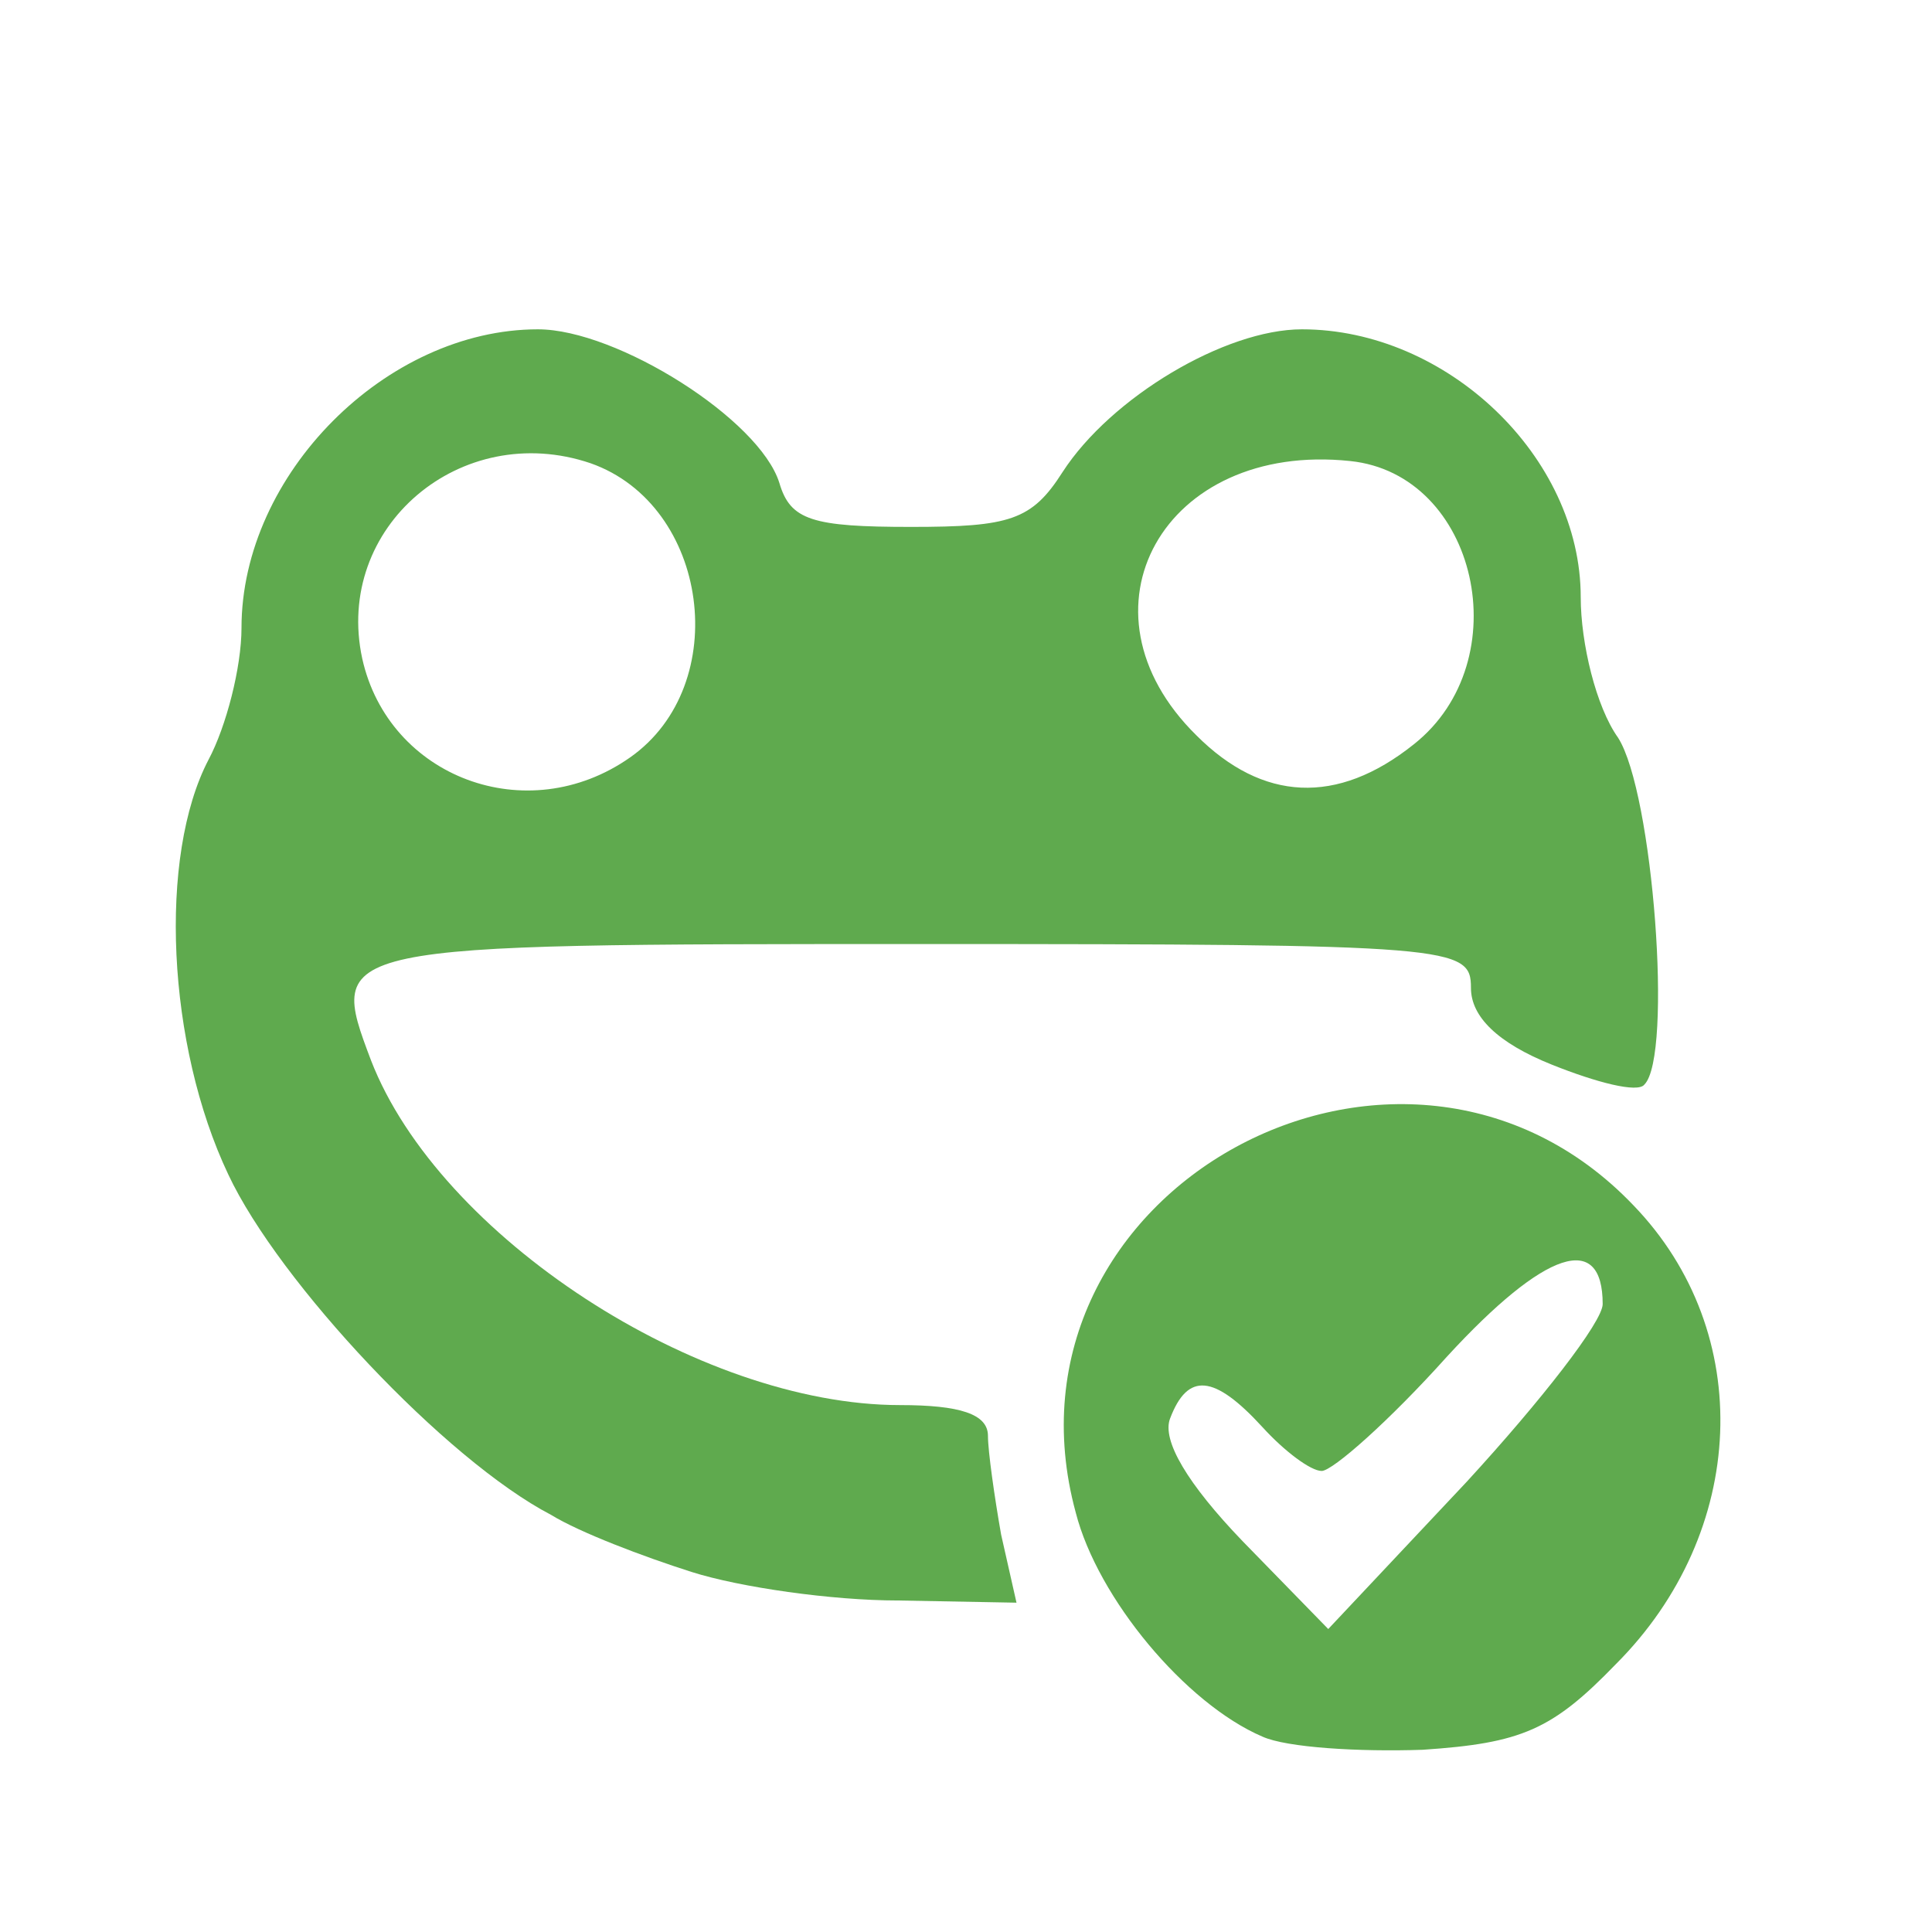
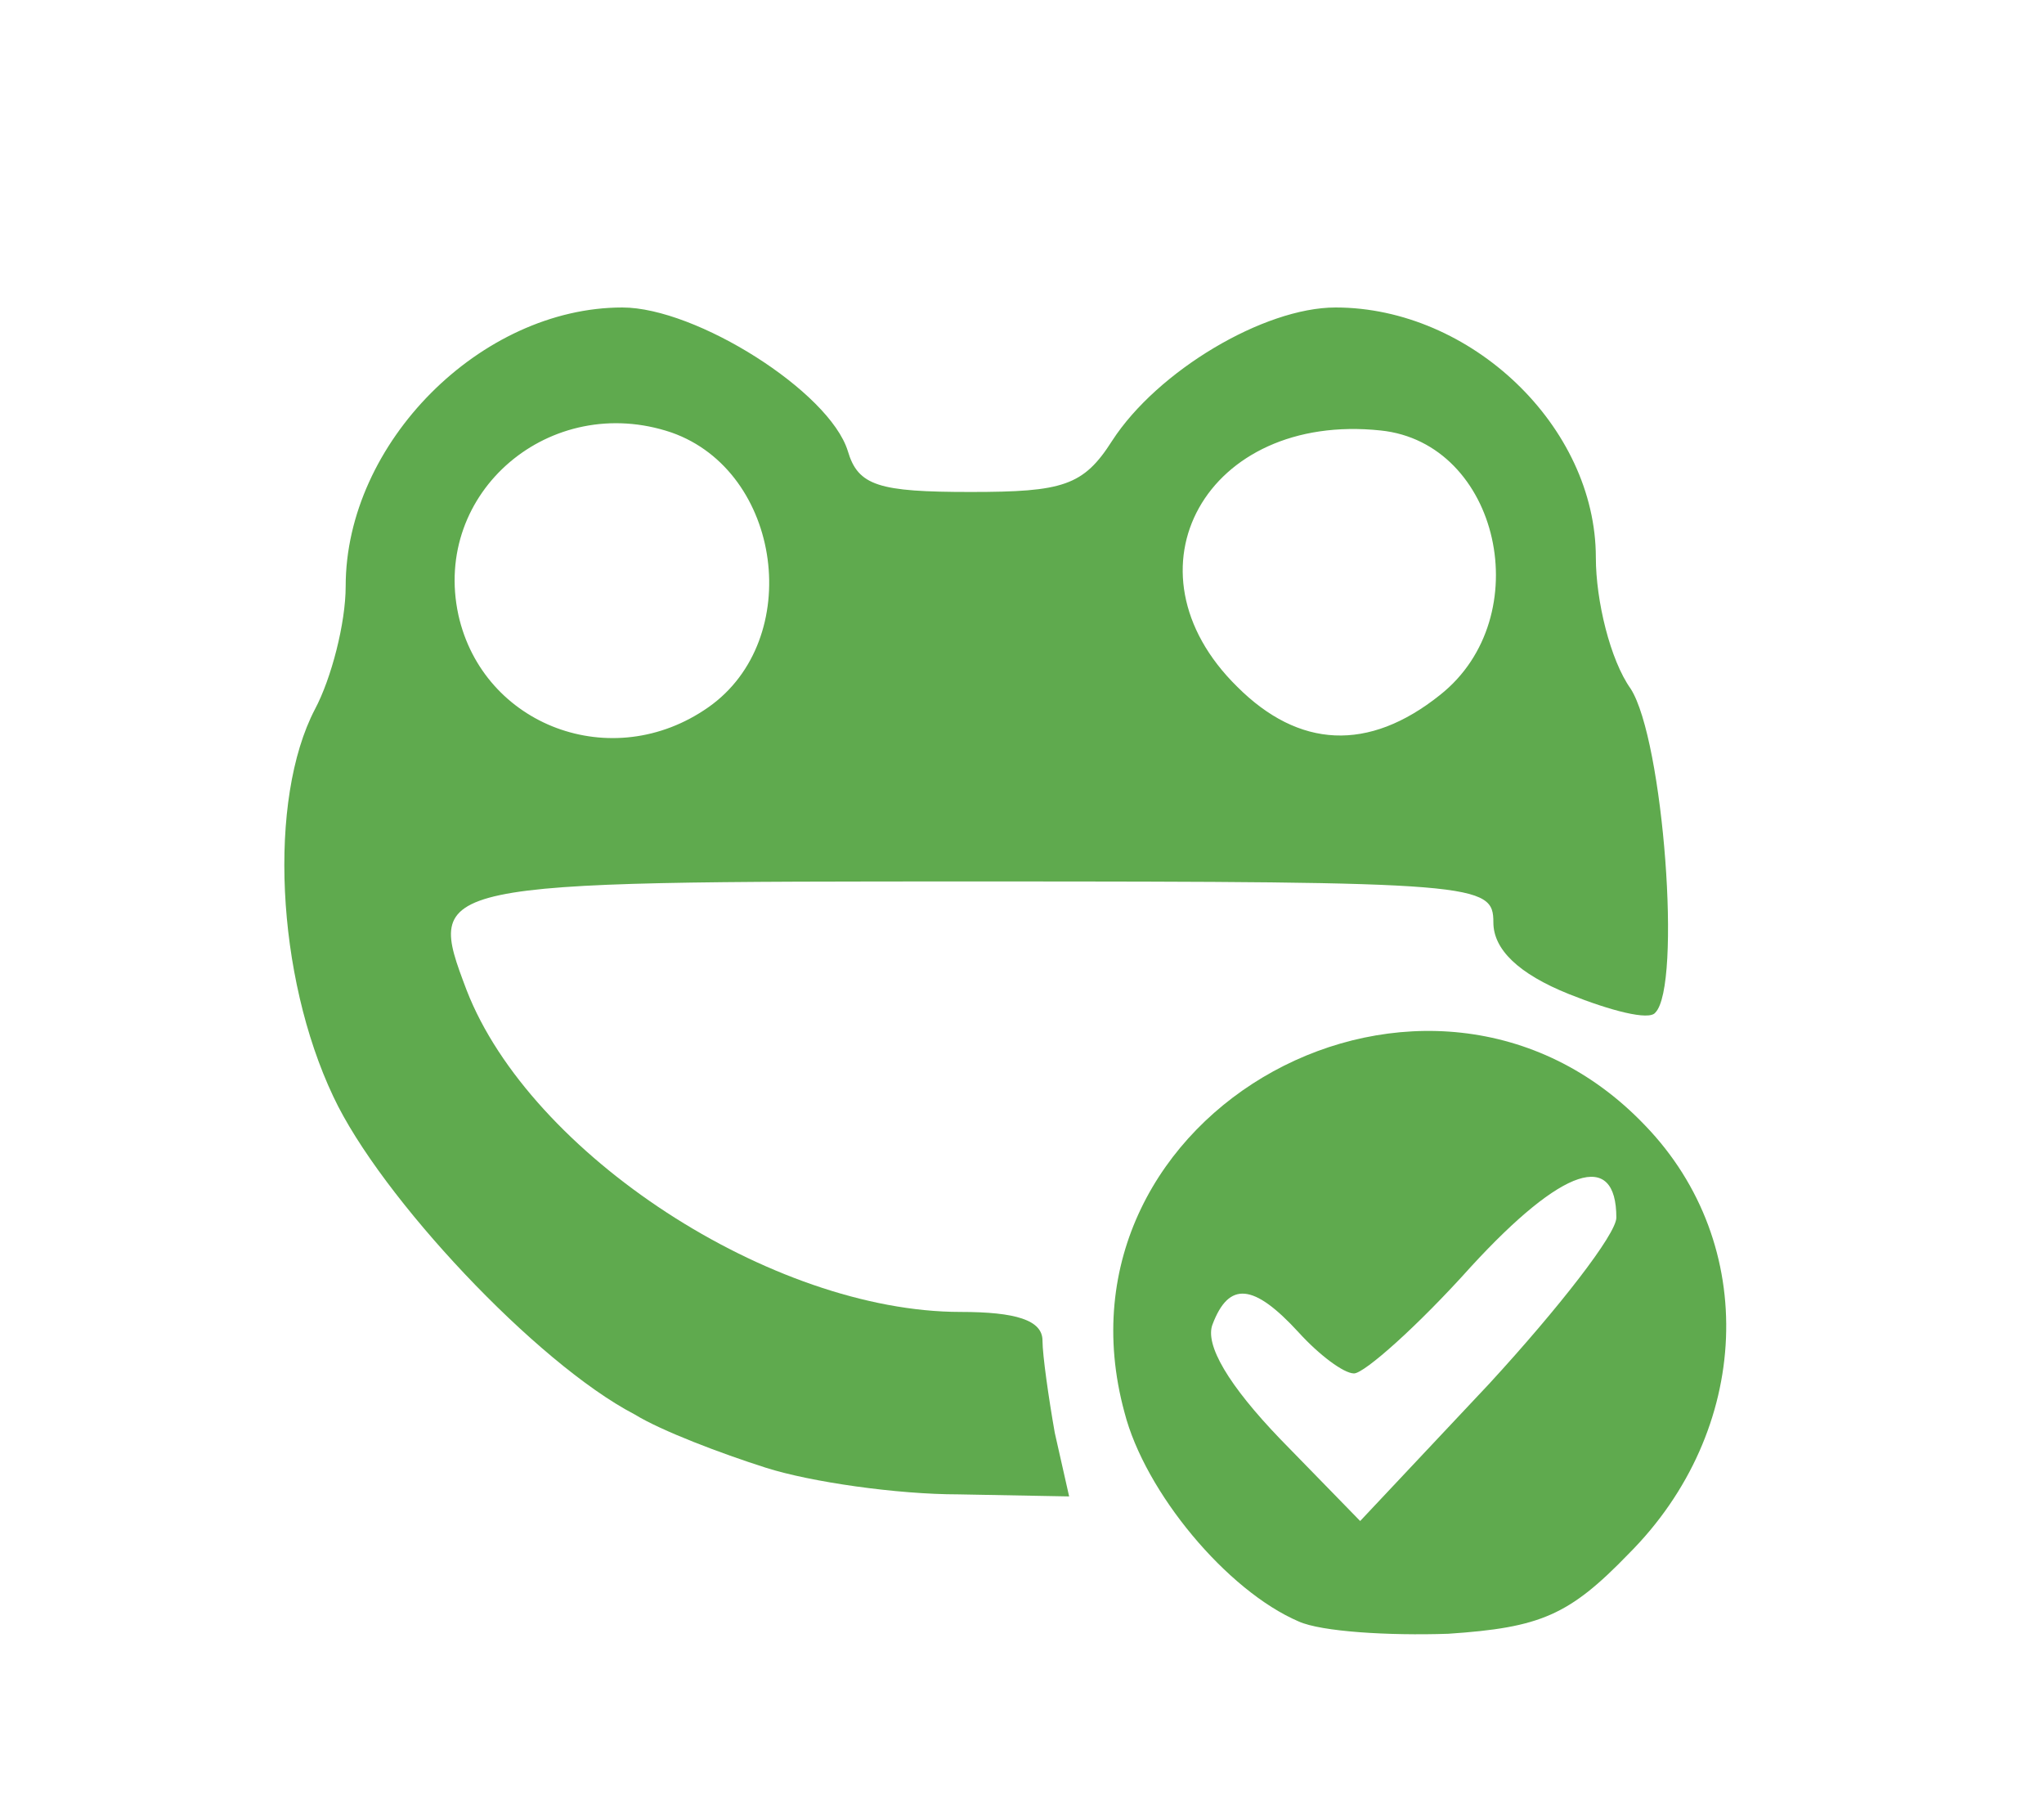
- <svg xmlns="http://www.w3.org/2000/svg" version="1.0" width="88px" height="88px" viewBox="0 0 88 88" preserveAspectRatio="xMidYMid meet">
+ <svg xmlns="http://www.w3.org/2000/svg" version="1.0" width="34px" height="30px" viewBox="0 0 88 88" preserveAspectRatio="xMidYMid meet">
  <g fill="none">
    <path d="M0 44 l0 -44 44 0 44 0 0 44 0 44 -44 0 -44 0 0 -44z m71.5 27.9 c1.9 -2.2 3.5 -4.7 3.5 -5.6 0 -0.9 -0.1 -1.4 -0.3 -1.2 -0.2 0.2 -2.7 3 -5.6 6.1 -3.7 4 -4.6 5.5 -3.2 5.1 1.1 -0.3 3.7 -2.3 5.6 -4.4z m-29.5 -3.4 c0 -1.1 -1.1 -1.5 -3.9 -1.5 -2.1 0 -5.8 -0.7 -8.2 -1.5 -2.7 -1 -3.9 -1.1 -3.2 -0.4 1.4 1.4 11 4.8 13.6 4.9 0.9 0 1.7 -0.7 1.7 -1.5z m22 -11 l3.4 -3.5 -3.6 0 c-2.5 0 -4.7 0.9 -6.9 2.8 l-3.3 2.7 3 0.6 c1.6 0.4 3.1 0.7 3.5 0.8 0.3 0 2 -1.5 3.9 -3.4z m-22.3 -17.3 c27.7 -0.2 28.2 -0.2 28.5 1.8 0.2 1.2 0.8 2 1.3 2 1.2 -0.1 0.7 -4.7 -0.7 -7.3 -0.9 -1.7 -1 -1.7 -3.5 0.3 -1.9 1.4 -4.1 2 -8 2 -6.8 0 -10.3 -2.9 -10.3 -8.5 l0 -3.5 -6.9 0 -6.8 0 -0.6 4.2 c-0.8 5.9 -3.4 7.8 -10.6 7.8 -3.5 0 -6.5 -0.6 -7.9 -1.6 -1.2 -0.8 -2.6 -1.3 -3.1 -0.9 -1.5 0.9 -2.3 6.3 -1.5 9.8 l0.8 3.2 0.6 -4.5 0.5 -4.5 28.2 -0.3z" />
  </g>
  <g fill="#5faa4e">
    <path d="M57.5 79.1 c-3.5 -1.5 -7.5 -6.3 -8.5 -10.2 -4 -14.7 14.9 -25 25.4 -14 5.6 5.8 5.2 14.9 -0.8 20.9 -2.9 3 -4.3 3.6 -8.8 3.9 -2.9 0.1 -6.2 -0.1 -7.3 -0.6z m15.5 -19.7 c0 -3.3 -2.6 -2.5 -7.1 2.4 -2.6 2.9 -5.2 5.2 -5.7 5.2 -0.5 0 -1.7 -0.9 -2.7 -2 -2.2 -2.4 -3.4 -2.5 -4.2 -0.4 -0.4 1 0.8 3 3.3 5.6 l3.9 4 6.3 -6.7 c3.4 -3.7 6.2 -7.3 6.2 -8.1z" />
    <path d="M31.5 71.6 c-2.2 -0.7 -5.1 -1.8 -6.4 -2.6 -4.8 -2.5 -12.4 -10.6 -14.7 -15.5 -2.8 -5.9 -3.2 -14.5 -0.9 -18.9 0.8 -1.5 1.5 -4.2 1.5 -6 0 -7 6.6 -13.6 13.5 -13.6 3.6 0 10.1 4.1 11 7 0.5 1.7 1.5 2 6 2 4.5 0 5.5 -0.3 6.9 -2.5 2.2 -3.4 7.4 -6.5 10.9 -6.5 6.6 0 12.7 5.8 12.7 12.2 0 2.1 0.7 5 1.7 6.4 1.6 2.5 2.5 14.5 1.2 15.8 -0.3 0.4 -2.2 -0.1 -4.2 -0.9 -2.5 -1 -3.7 -2.2 -3.7 -3.5 0 -1.9 -0.7 -2 -25 -2 -27.1 0 -27.1 0 -25.1 5.3 3.1 8 14.9 15.7 24.1 15.7 2.7 0 4 0.4 4 1.4 0 0.7 0.3 2.8 0.6 4.5 l0.7 3.1 -5.4 -0.1 c-3 0 -7.2 -0.6 -9.4 -1.3z m-2.8 -37.1 c4.7 -3.3 3.6 -11.5 -1.8 -13.4 -5.9 -2 -11.7 2.9 -10.4 8.9 1.2 5.4 7.5 7.8 12.2 4.5z m35.7 -0.6 c4.8 -3.8 2.9 -12.3 -2.9 -12.9 -8.5 -0.9 -12.8 6.8 -7 12.5 3 3 6.4 3.2 9.9 0.4z" />
  </g>
</svg>
